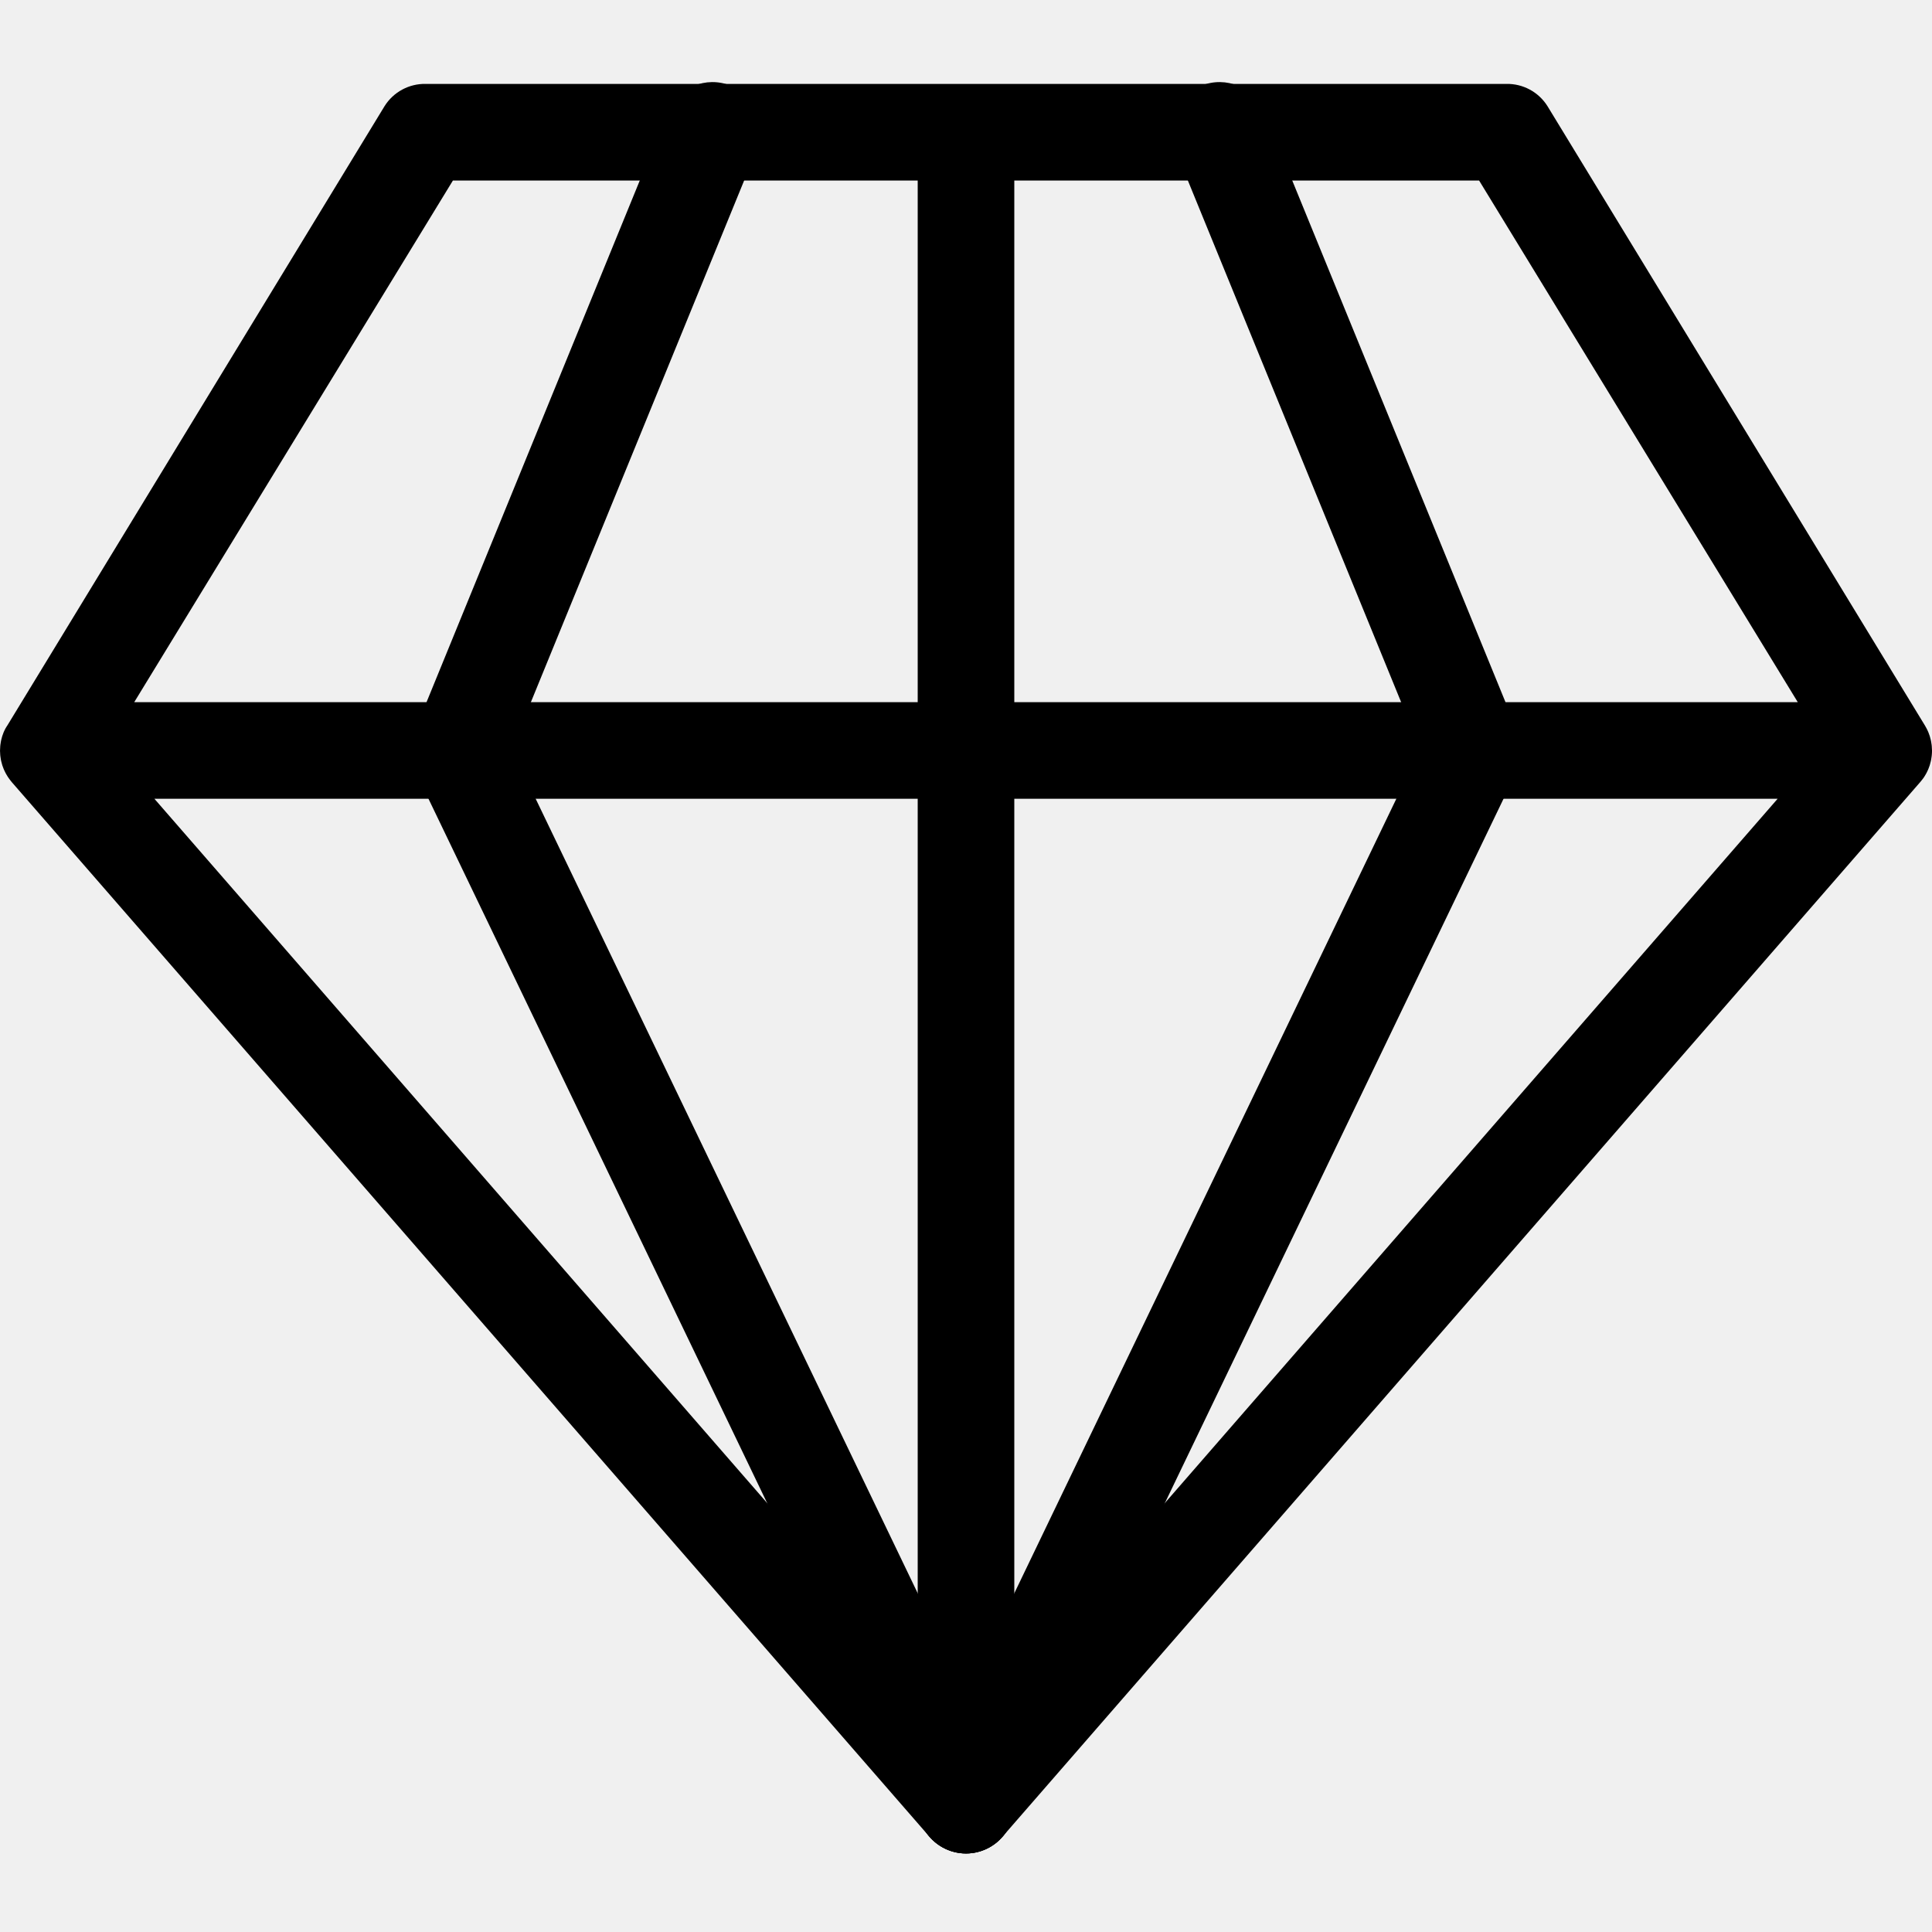
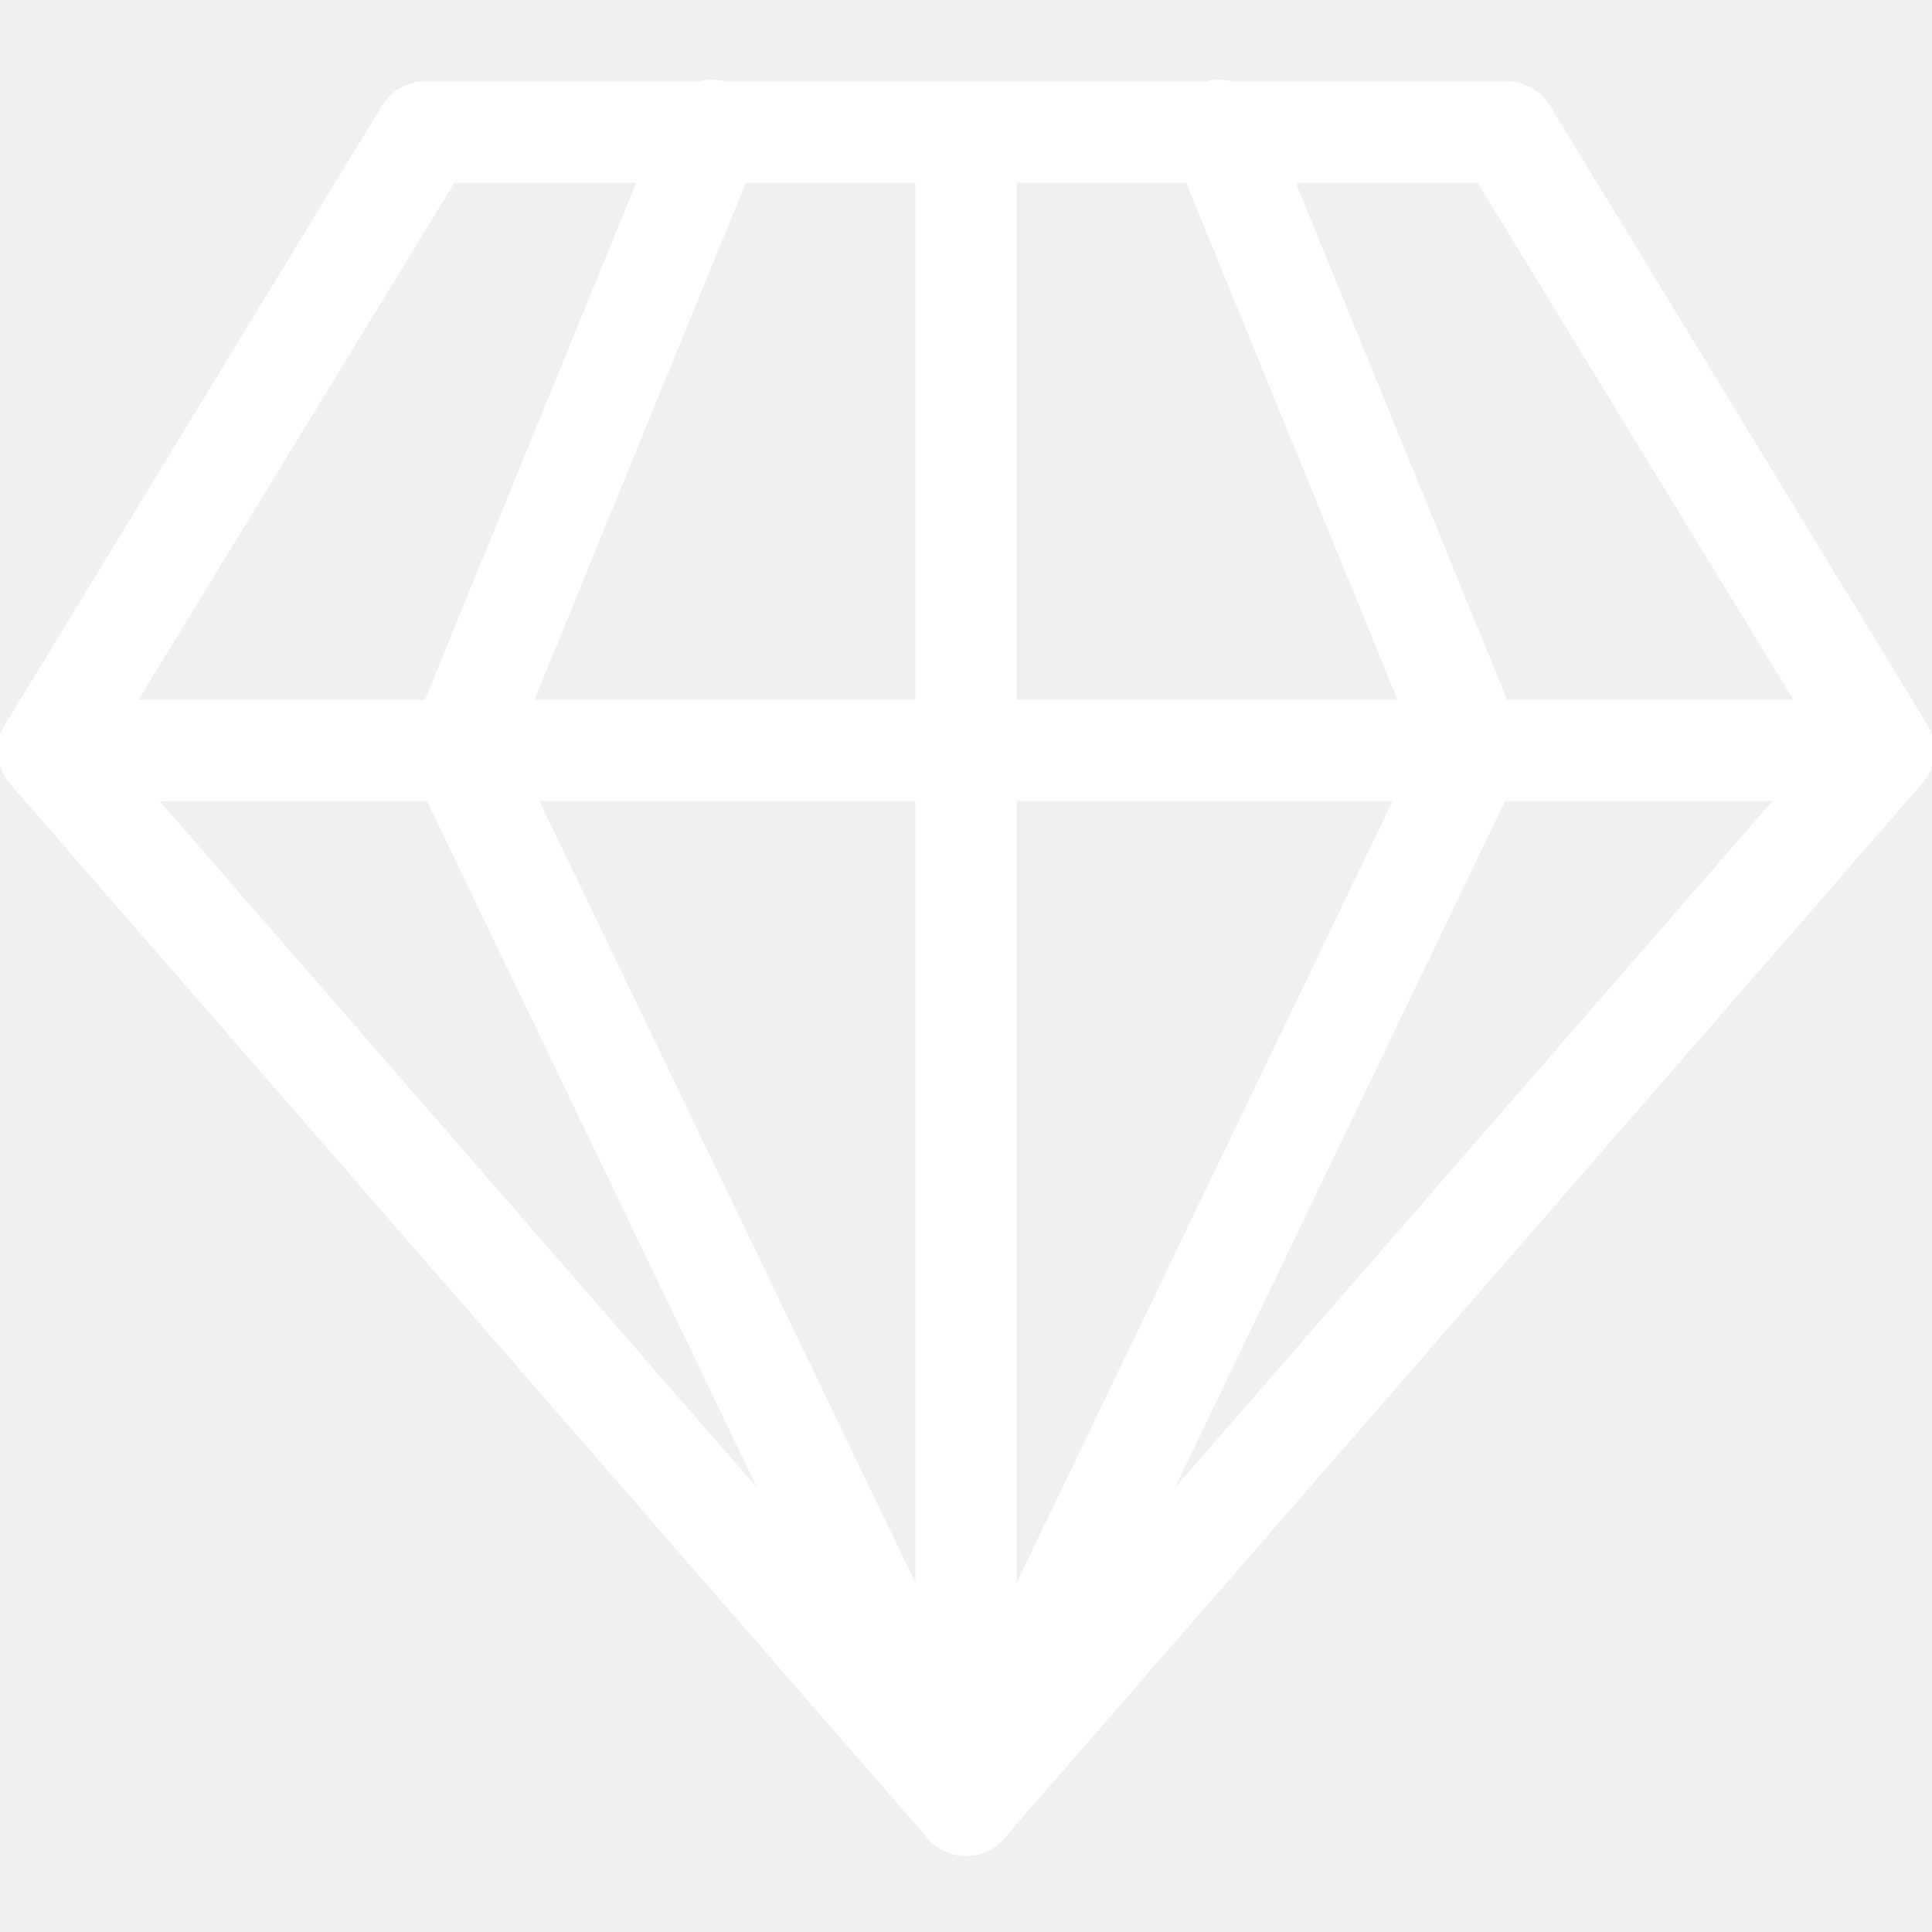
<svg xmlns="http://www.w3.org/2000/svg" height="400pt" viewBox="0 -17 400 400" width="400pt">
  <path d="m95.012 138.402 104.988 218.34-190-218.34zm0 0" fill="transparent" />
  <path d="m147.5 10-52.488 128.402h-85.012l78.152-128.402zm0 0" fill="transparent" />
-   <path d="m200.008 366.742c-3.848.004-7.355-2.199-9.02-5.668l-104.988-218.34c-1.227-2.551-1.312-5.5-.242-8.117l52.488-128.402c2.09-5.109 7.93-7.562 13.043-5.473 5.113 2.09 7.562 7.93 5.473 13.043l-50.812 124.285 103.066 214.336c1.484 3.098 1.277 6.742-.551 9.652s-5.02 4.68-8.457 4.684zm0 0" />
-   <path d="m199.992 366.742c-3.434-.004-6.629-1.773-8.457-4.684s-2.035-6.555-.547-9.652l103.066-214.336-50.812-124.285c-2.09-5.113.363-10.953 5.477-13.043 5.109-2.09 10.949.363 13.039 5.473l52.488 128.402c1.074 2.617.984 5.566-.242 8.117l-104.988 218.336c-1.668 3.469-5.176 5.676-9.023 5.672zm0 0" />
-   <path d="m398.184 144.137c.07-.102.133-.191.203-.293.098-.152.191-.312.285-.473.059-.098.117-.199.172-.301.102-.184.188-.371.273-.562.043-.102.094-.199.133-.301.102-.238.191-.484.27-.73.035-.117.066-.234.098-.355.051-.172.094-.344.137-.52.027-.121.051-.242.074-.367.035-.195.066-.391.09-.586.012-.102.027-.203.035-.301.031-.301.047-.602.047-.91v-.027c0-.047-.008-.086-.008-.133 0-.254-.016-.508-.039-.762-.008-.105-.02-.211-.031-.312-.027-.203-.055-.398-.094-.594-.02-.113-.039-.227-.062-.336-.043-.203-.102-.402-.156-.602-.023-.094-.047-.188-.078-.281-.082-.266-.18-.527-.285-.785-.051-.121-.105-.234-.16-.355-.07-.152-.145-.301-.223-.453-.062-.121-.129-.242-.199-.359-.043-.074-.078-.148-.125-.223l-78.145-128.227c-1.836-2.938-5.082-4.691-8.543-4.617h-223.699c-3.465-.074-6.707 1.68-8.543 4.617l-78.148 128.305c-.047.074-.082.102-.125.18-.07.117-.137.211-.199.336-.078.148-.152.289-.223.441-.055.117-.109.23-.16.348-.105.262-.199.52-.285.785-.031.09-.055.184-.078.277-.059.199-.113.398-.156.602-.023.109-.043.223-.062.336-.039.199-.066.398-.094.594-.012.098-.023.207-.031.312-.023.254-.035.508-.039.762 0 .043-.008.086-.008.133v.027c0 .301.016.605.047.91.008.098.023.199.035.297.023.203.055.398.09.59.023.125.047.246.074.367.039.176.086.348.137.52.031.121.062.238.098.355.078.246.168.488.27.73.039.102.09.199.133.301.086.188.176.379.273.562.055.102.113.199.172.301.094.16.188.316.285.473.066.102.133.199.203.293.105.152.219.301.336.453.07.086.137.172.207.258.035.039.062.078.094.117l190 218.34c.066.074.137.137.203.207.137.148.277.301.426.441.102.098.211.191.316.289.152.133.301.258.461.383.113.086.223.168.336.25.168.121.344.234.523.344.105.07.215.137.324.203.199.109.402.215.602.312.098.047.199.102.301.145.227.098.457.188.691.27.09.031.172.07.262.102.254.082.512.148.773.211.074.02.152.043.23.059.273.062.551.102.832.137.07.012.137.023.199.031.707.078 1.414.078 2.121 0 .066-.008.133-.02.199-.031.281-.035.559-.074.832-.137.078-.016.156-.039.234-.059.258-.062.516-.129.77-.211.09-.027.172-.066.262-.102.234-.082.465-.172.691-.27.102-.047.199-.102.301-.145.199-.102.406-.199.602-.312.109-.066.219-.133.324-.203.18-.109.352-.223.523-.344.113-.082.223-.164.336-.25.156-.125.309-.25.457-.383.109-.098.215-.191.32-.289.148-.145.289-.293.426-.441.066-.07.137-.133.199-.207l190-218.34c.035-.039.062-.078.098-.117.07-.086.137-.172.207-.258.125-.141.242-.285.348-.441zm-208.184 185.879-158.039-181.645h158.039zm20-181.645h158.043l-158.043 181.645zm162.207-20h-162.207v-108h96.23zm-278.434-108h96.227v108h-162.207zm0 0" />
+   <path stroke="#ffffff" fill="#ffffff" d="m200.008 366.742c-3.848.004-7.355-2.199-9.02-5.668l-104.988-218.34c-1.227-2.551-1.312-5.5-.242-8.117l52.488-128.402c2.09-5.109 7.93-7.562 13.043-5.473 5.113 2.09 7.562 7.93 5.473 13.043l-50.812 124.285 103.066 214.336c1.484 3.098 1.277 6.742-.551 9.652s-5.02 4.68-8.457 4.684zm0 0" />
+   <path stroke="#ffffff" fill="#ffffff" d="m199.992 366.742c-3.434-.004-6.629-1.773-8.457-4.684s-2.035-6.555-.547-9.652l103.066-214.336-50.812-124.285c-2.09-5.113.363-10.953 5.477-13.043 5.109-2.09 10.949.363 13.039 5.473l52.488 128.402c1.074 2.617.984 5.566-.242 8.117l-104.988 218.336c-1.668 3.469-5.176 5.676-9.023 5.672zm0 0" />
+   <path stroke="#ffffff" fill="#ffffff" d="m398.184 144.137c.07-.102.133-.191.203-.293.098-.152.191-.312.285-.473.059-.098.117-.199.172-.301.102-.184.188-.371.273-.562.043-.102.094-.199.133-.301.102-.238.191-.484.27-.73.035-.117.066-.234.098-.355.051-.172.094-.344.137-.52.027-.121.051-.242.074-.367.035-.195.066-.391.09-.586.012-.102.027-.203.035-.301.031-.301.047-.602.047-.91v-.027c0-.047-.008-.086-.008-.133 0-.254-.016-.508-.039-.762-.008-.105-.02-.211-.031-.312-.027-.203-.055-.398-.094-.594-.02-.113-.039-.227-.062-.336-.043-.203-.102-.402-.156-.602-.023-.094-.047-.188-.078-.281-.082-.266-.18-.527-.285-.785-.051-.121-.105-.234-.16-.355-.07-.152-.145-.301-.223-.453-.062-.121-.129-.242-.199-.359-.043-.074-.078-.148-.125-.223l-78.145-128.227c-1.836-2.938-5.082-4.691-8.543-4.617h-223.699c-3.465-.074-6.707 1.68-8.543 4.617l-78.148 128.305c-.047.074-.082.102-.125.18-.07.117-.137.211-.199.336-.078.148-.152.289-.223.441-.055.117-.109.23-.16.348-.105.262-.199.52-.285.785-.031.09-.055.184-.078.277-.059.199-.113.398-.156.602-.023.109-.043.223-.062.336-.039.199-.066.398-.094.594-.012.098-.023.207-.031.312-.023.254-.035.508-.039.762 0 .043-.008.086-.008.133v.027c0 .301.016.605.047.91.008.098.023.199.035.297.023.203.055.398.09.59.023.125.047.246.074.367.039.176.086.348.137.52.031.121.062.238.098.355.078.246.168.488.27.73.039.102.09.199.133.301.086.188.176.379.273.562.055.102.113.199.172.301.094.16.188.316.285.473.066.102.133.199.203.293.105.152.219.301.336.453.07.086.137.172.207.258.035.039.062.078.094.117l190 218.34c.066.074.137.137.203.207.137.148.277.301.426.441.102.098.211.191.316.289.152.133.301.258.461.383.113.086.223.168.336.25.168.121.344.234.523.344.105.07.215.137.324.203.199.109.402.215.602.312.098.047.199.102.301.145.227.098.457.188.691.27.09.031.172.07.262.102.254.082.512.148.773.211.074.02.152.043.23.059.273.062.551.102.832.137.07.012.137.023.199.031.707.078 1.414.078 2.121 0 .066-.008.133-.02.199-.031.281-.035.559-.074.832-.137.078-.016.156-.039.234-.059.258-.062.516-.129.77-.211.09-.027.172-.066.262-.102.234-.082.465-.172.691-.27.102-.047.199-.102.301-.145.199-.102.406-.199.602-.312.109-.066.219-.133.324-.203.18-.109.352-.223.523-.344.113-.082.223-.164.336-.25.156-.125.309-.25.457-.383.109-.098.215-.191.32-.289.148-.145.289-.293.426-.441.066-.07.137-.133.199-.207l190-218.34c.035-.039.062-.078.098-.117.07-.086.137-.172.207-.258.125-.141.242-.285.348-.441zm-208.184 185.879-158.039-181.645h158.039zm20-181.645h158.043l-158.043 181.645zm162.207-20h-162.207v-108h96.23zm-278.434-108h96.227v108h-162.207zm0 0" />
</svg>
